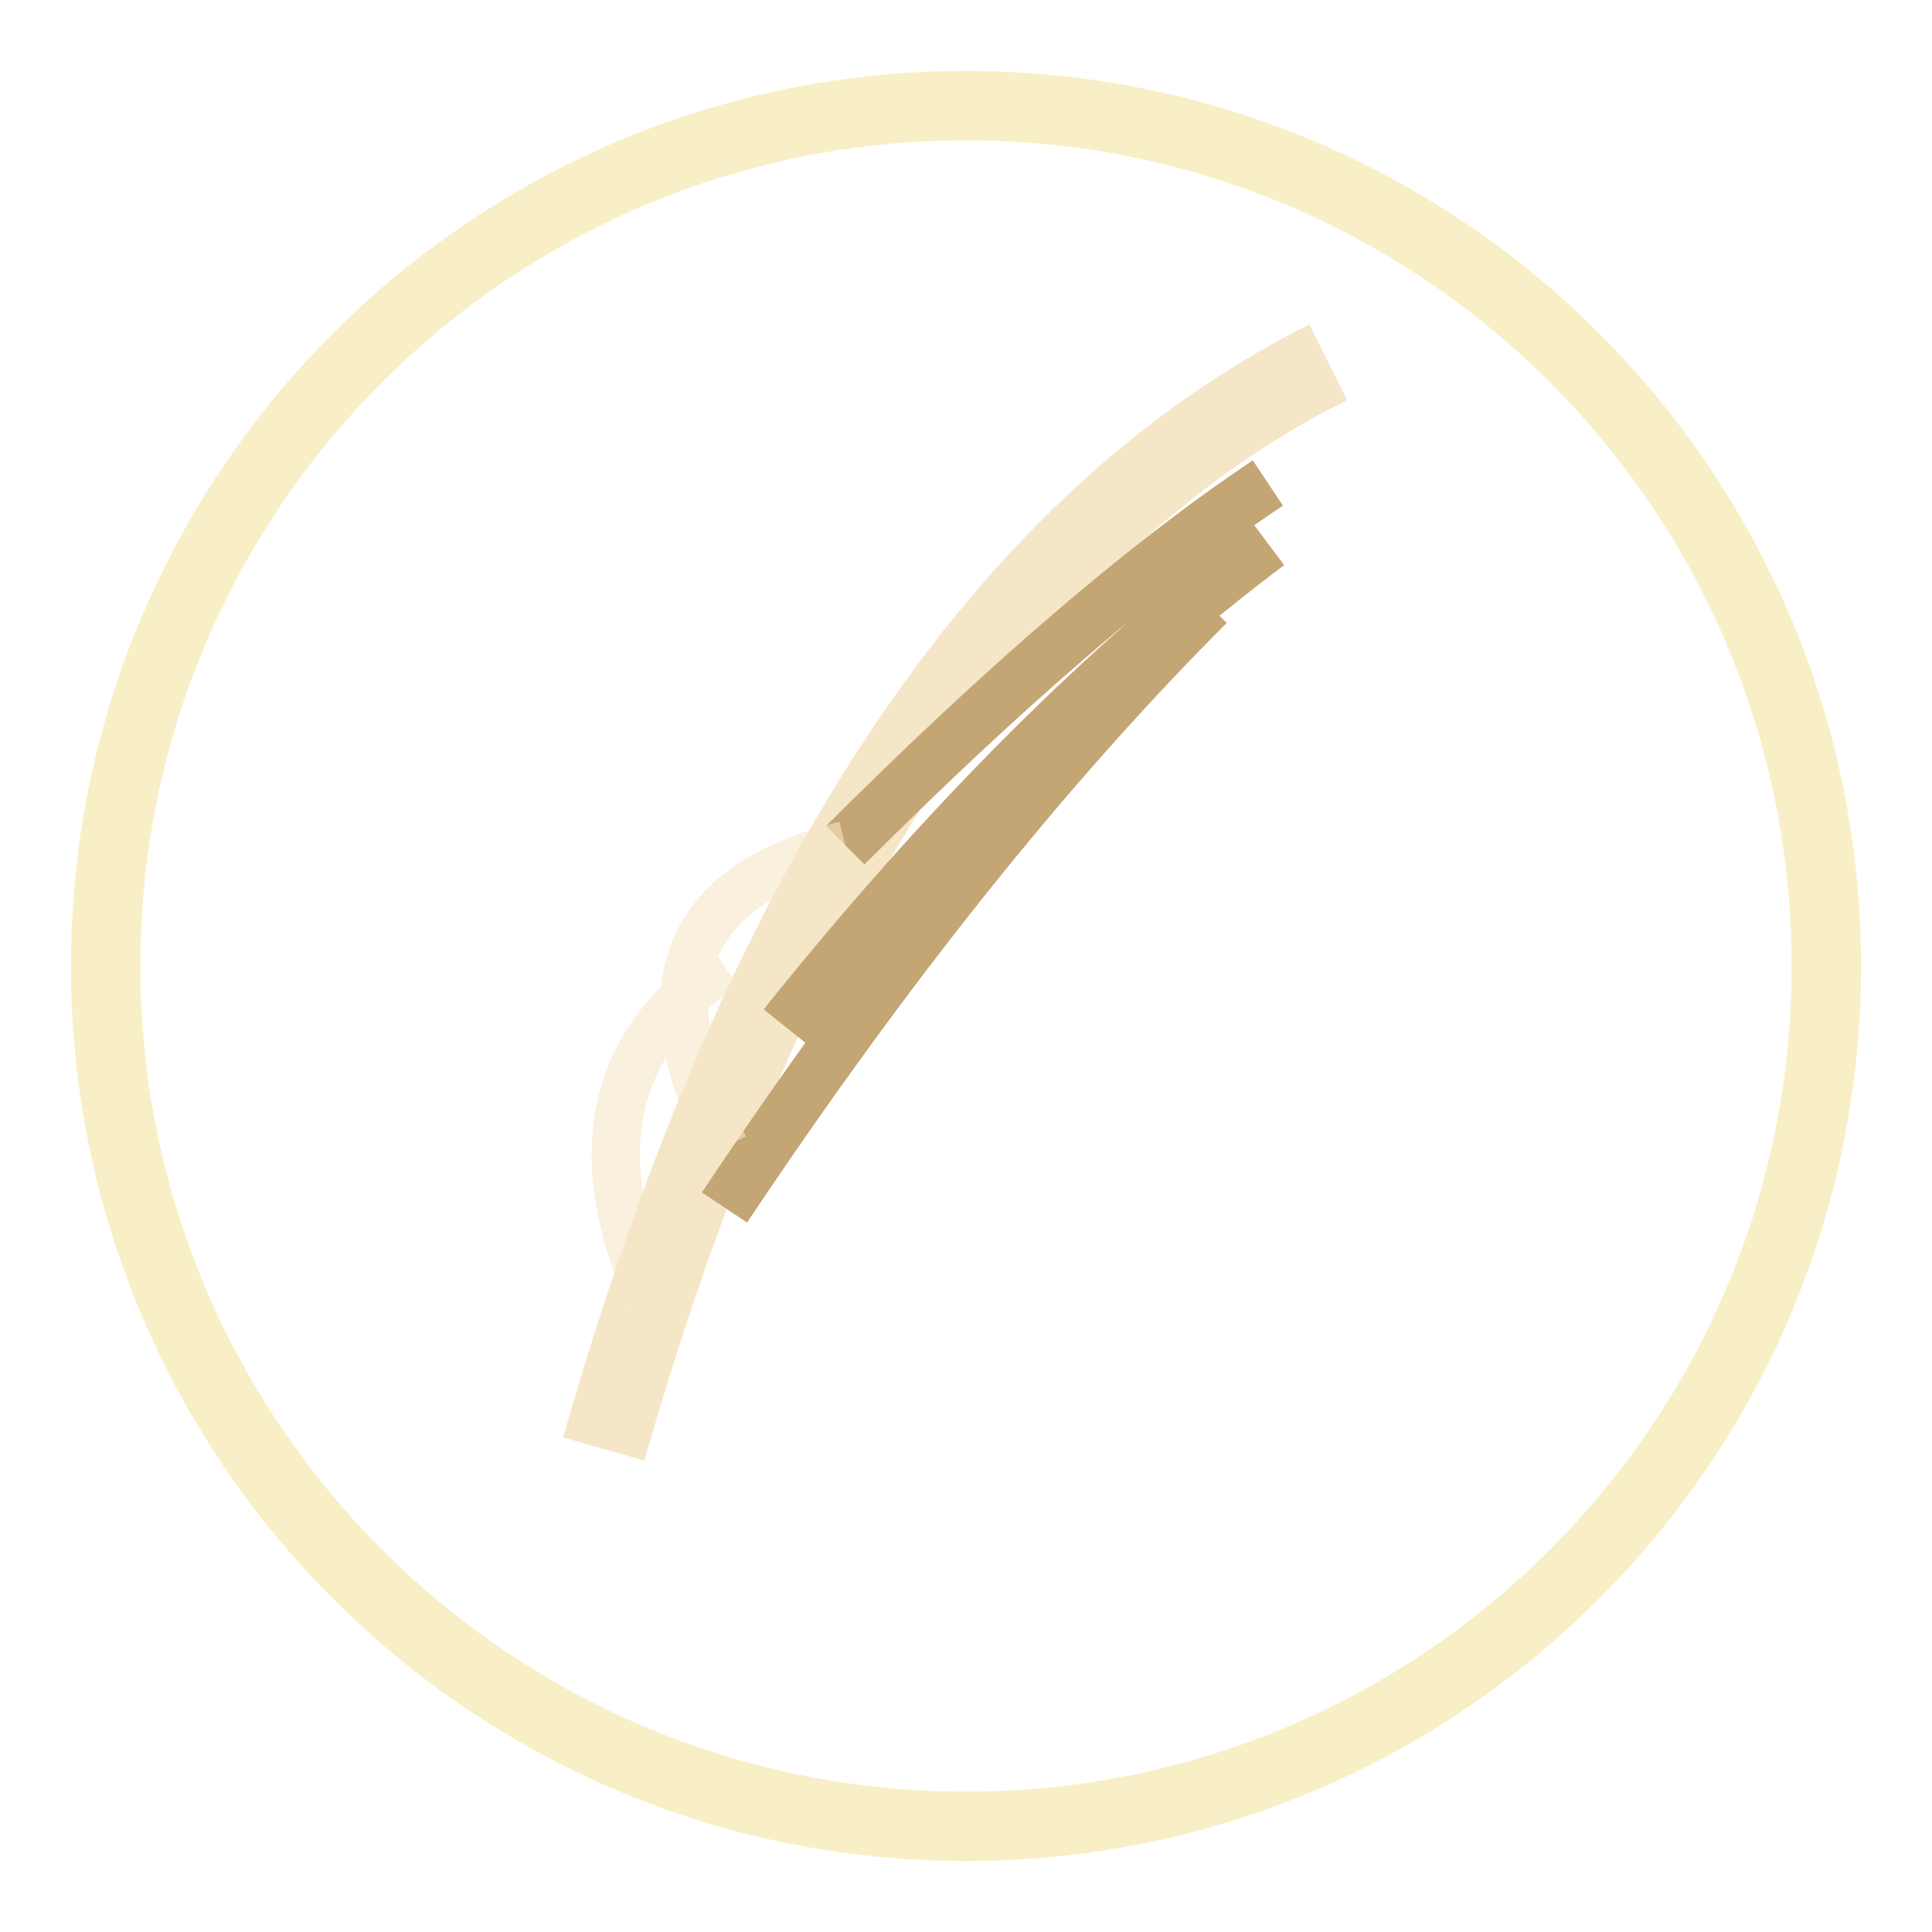
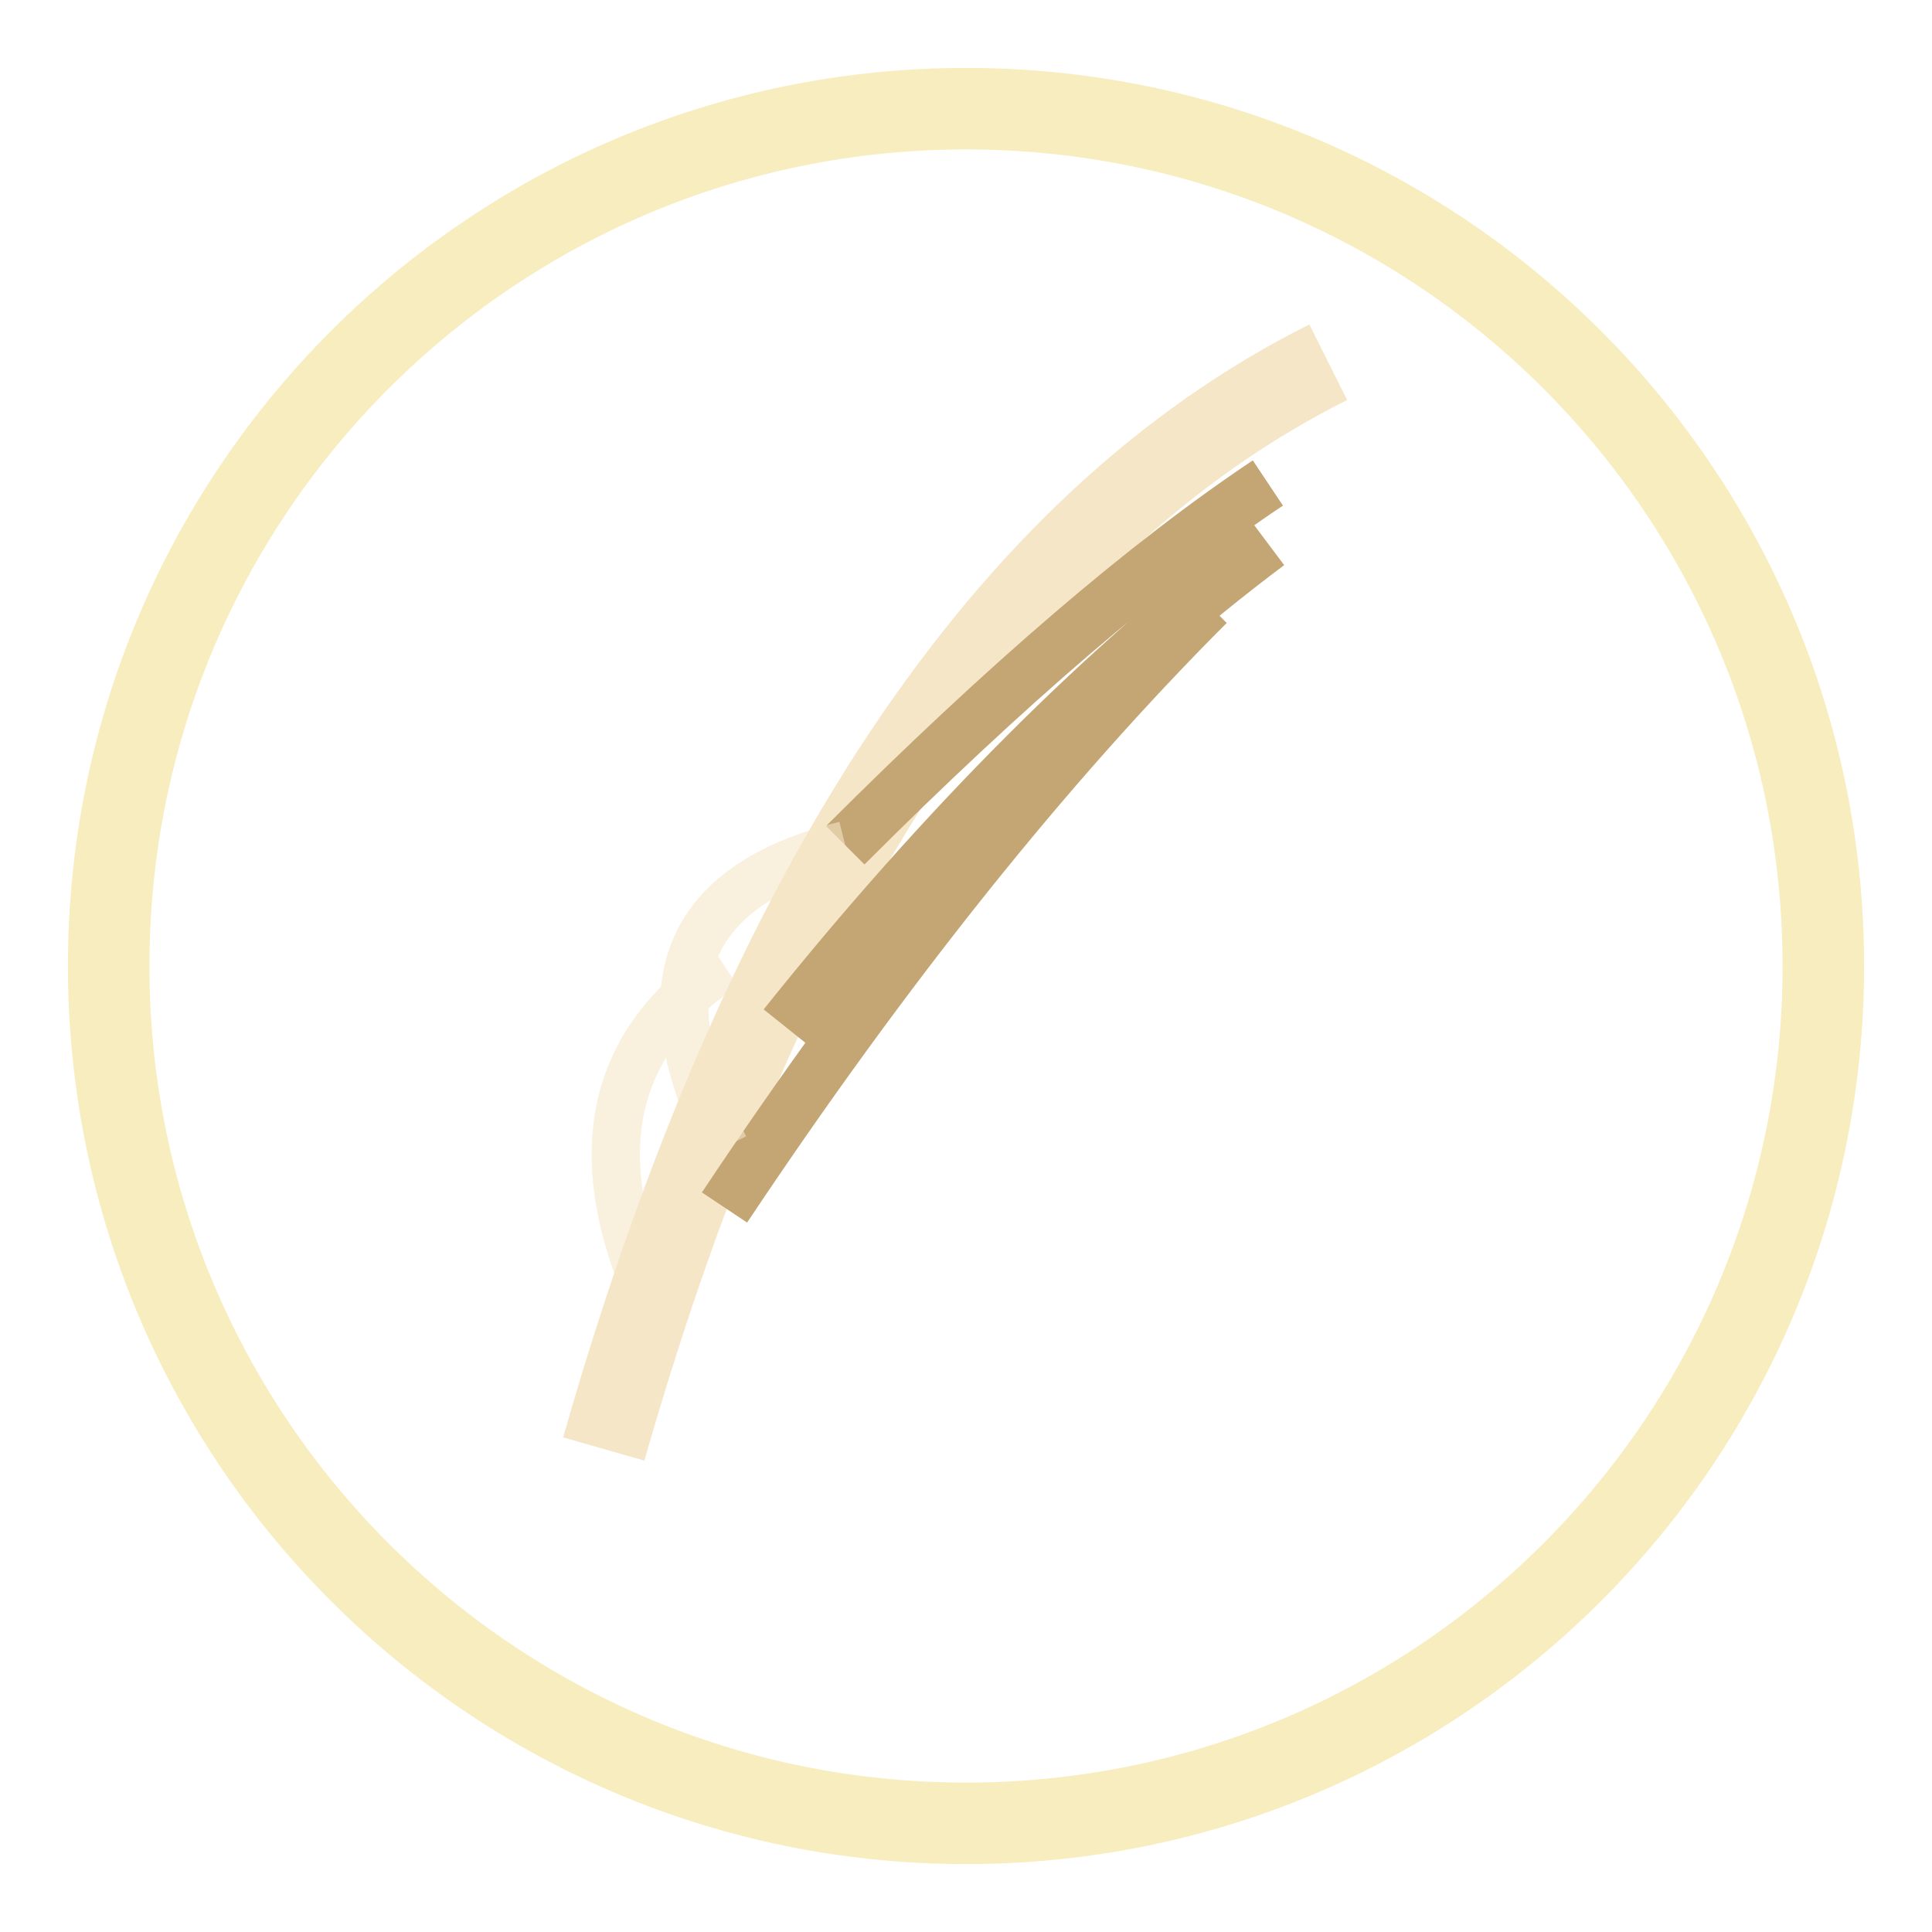
<svg xmlns="http://www.w3.org/2000/svg" viewBox="0 0 32 32" width="32" height="32" role="img" aria-label="Feder">
-   <circle cx="16" cy="16" r="14.25" fill="none" stroke="#f0d878" stroke-opacity="0.42" stroke-width="1.15" />
+   <circle cx="16" cy="16" r="14.2" fill="none" stroke="#f0d878" stroke-opacity="0.48" stroke-width="1.35" />
  <path d="M10 24 Q14 10 22 6" fill="none" stroke="#f5e6c8" stroke-width="1.4" />
  <path d="M12 20 Q16 14 20 10 M13 17 Q17 12 21 9 M14 14 Q18 10 21 8" fill="none" stroke="#c4a574" stroke-width="0.9" />
  <path d="M11 22 Q9 18 12 16 M12 19 Q10 15 14 14" fill="none" stroke="#f5e6c8" stroke-opacity="0.6" stroke-width="0.8" />
</svg>
